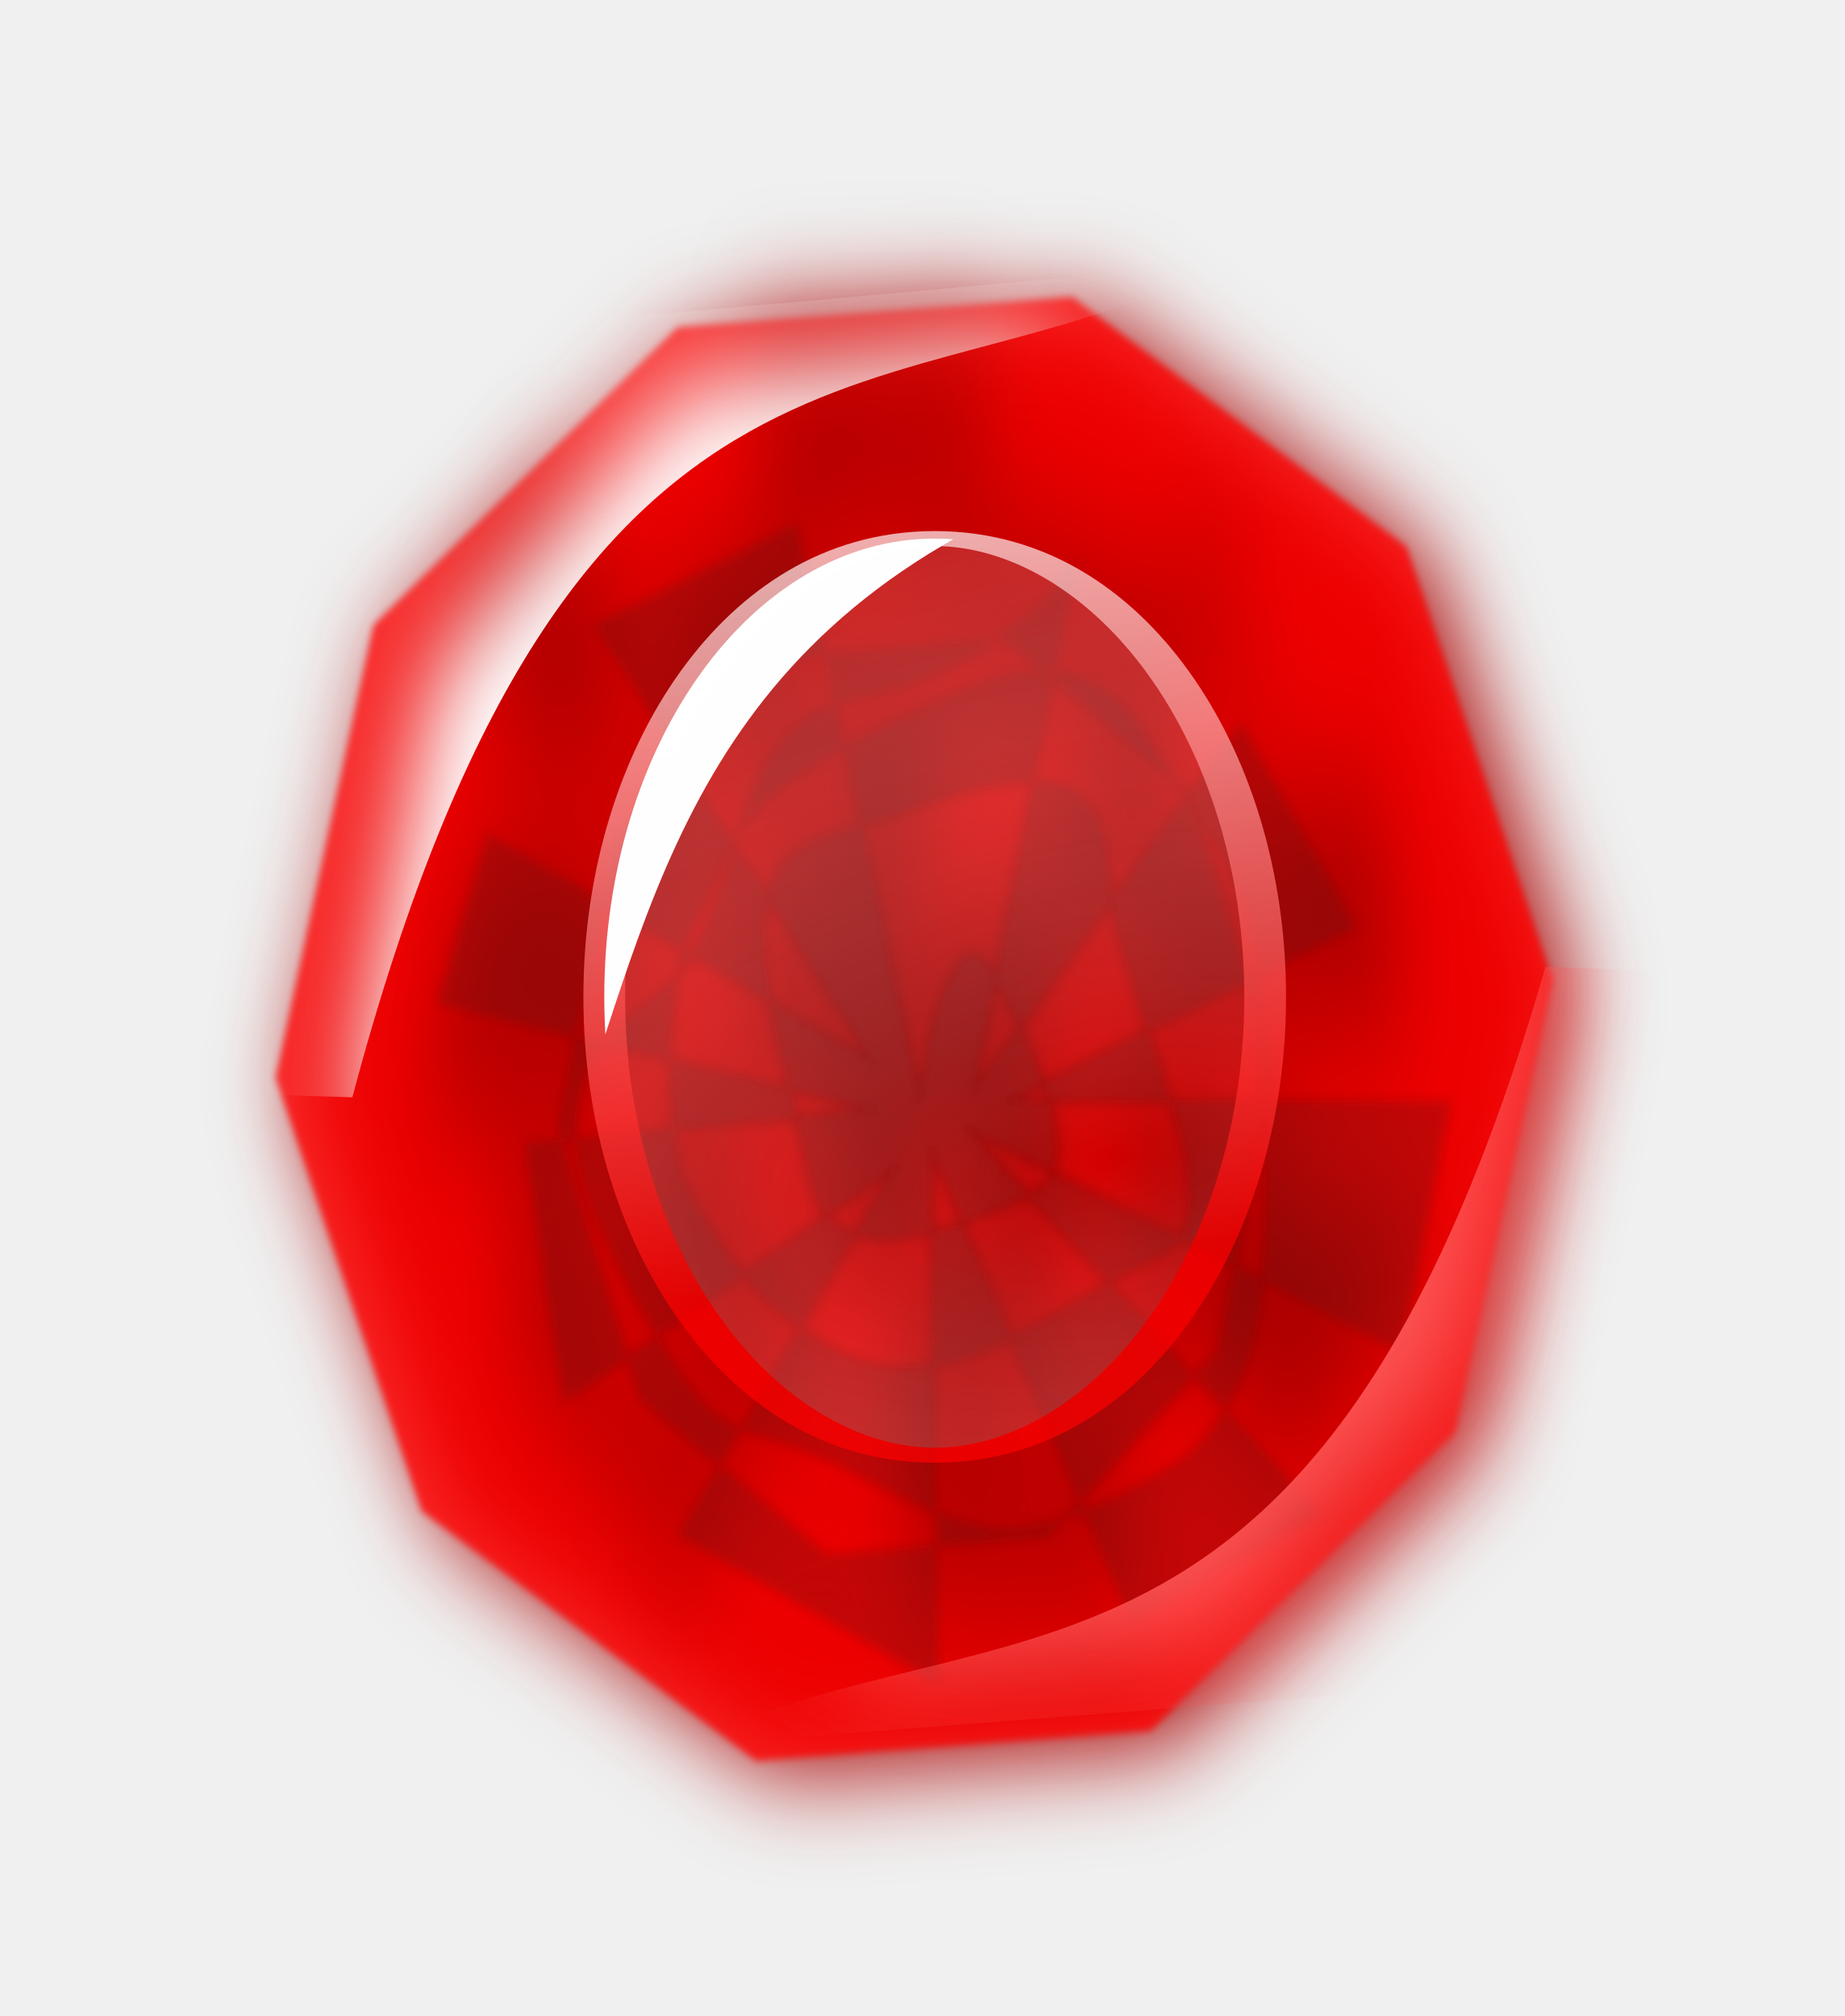
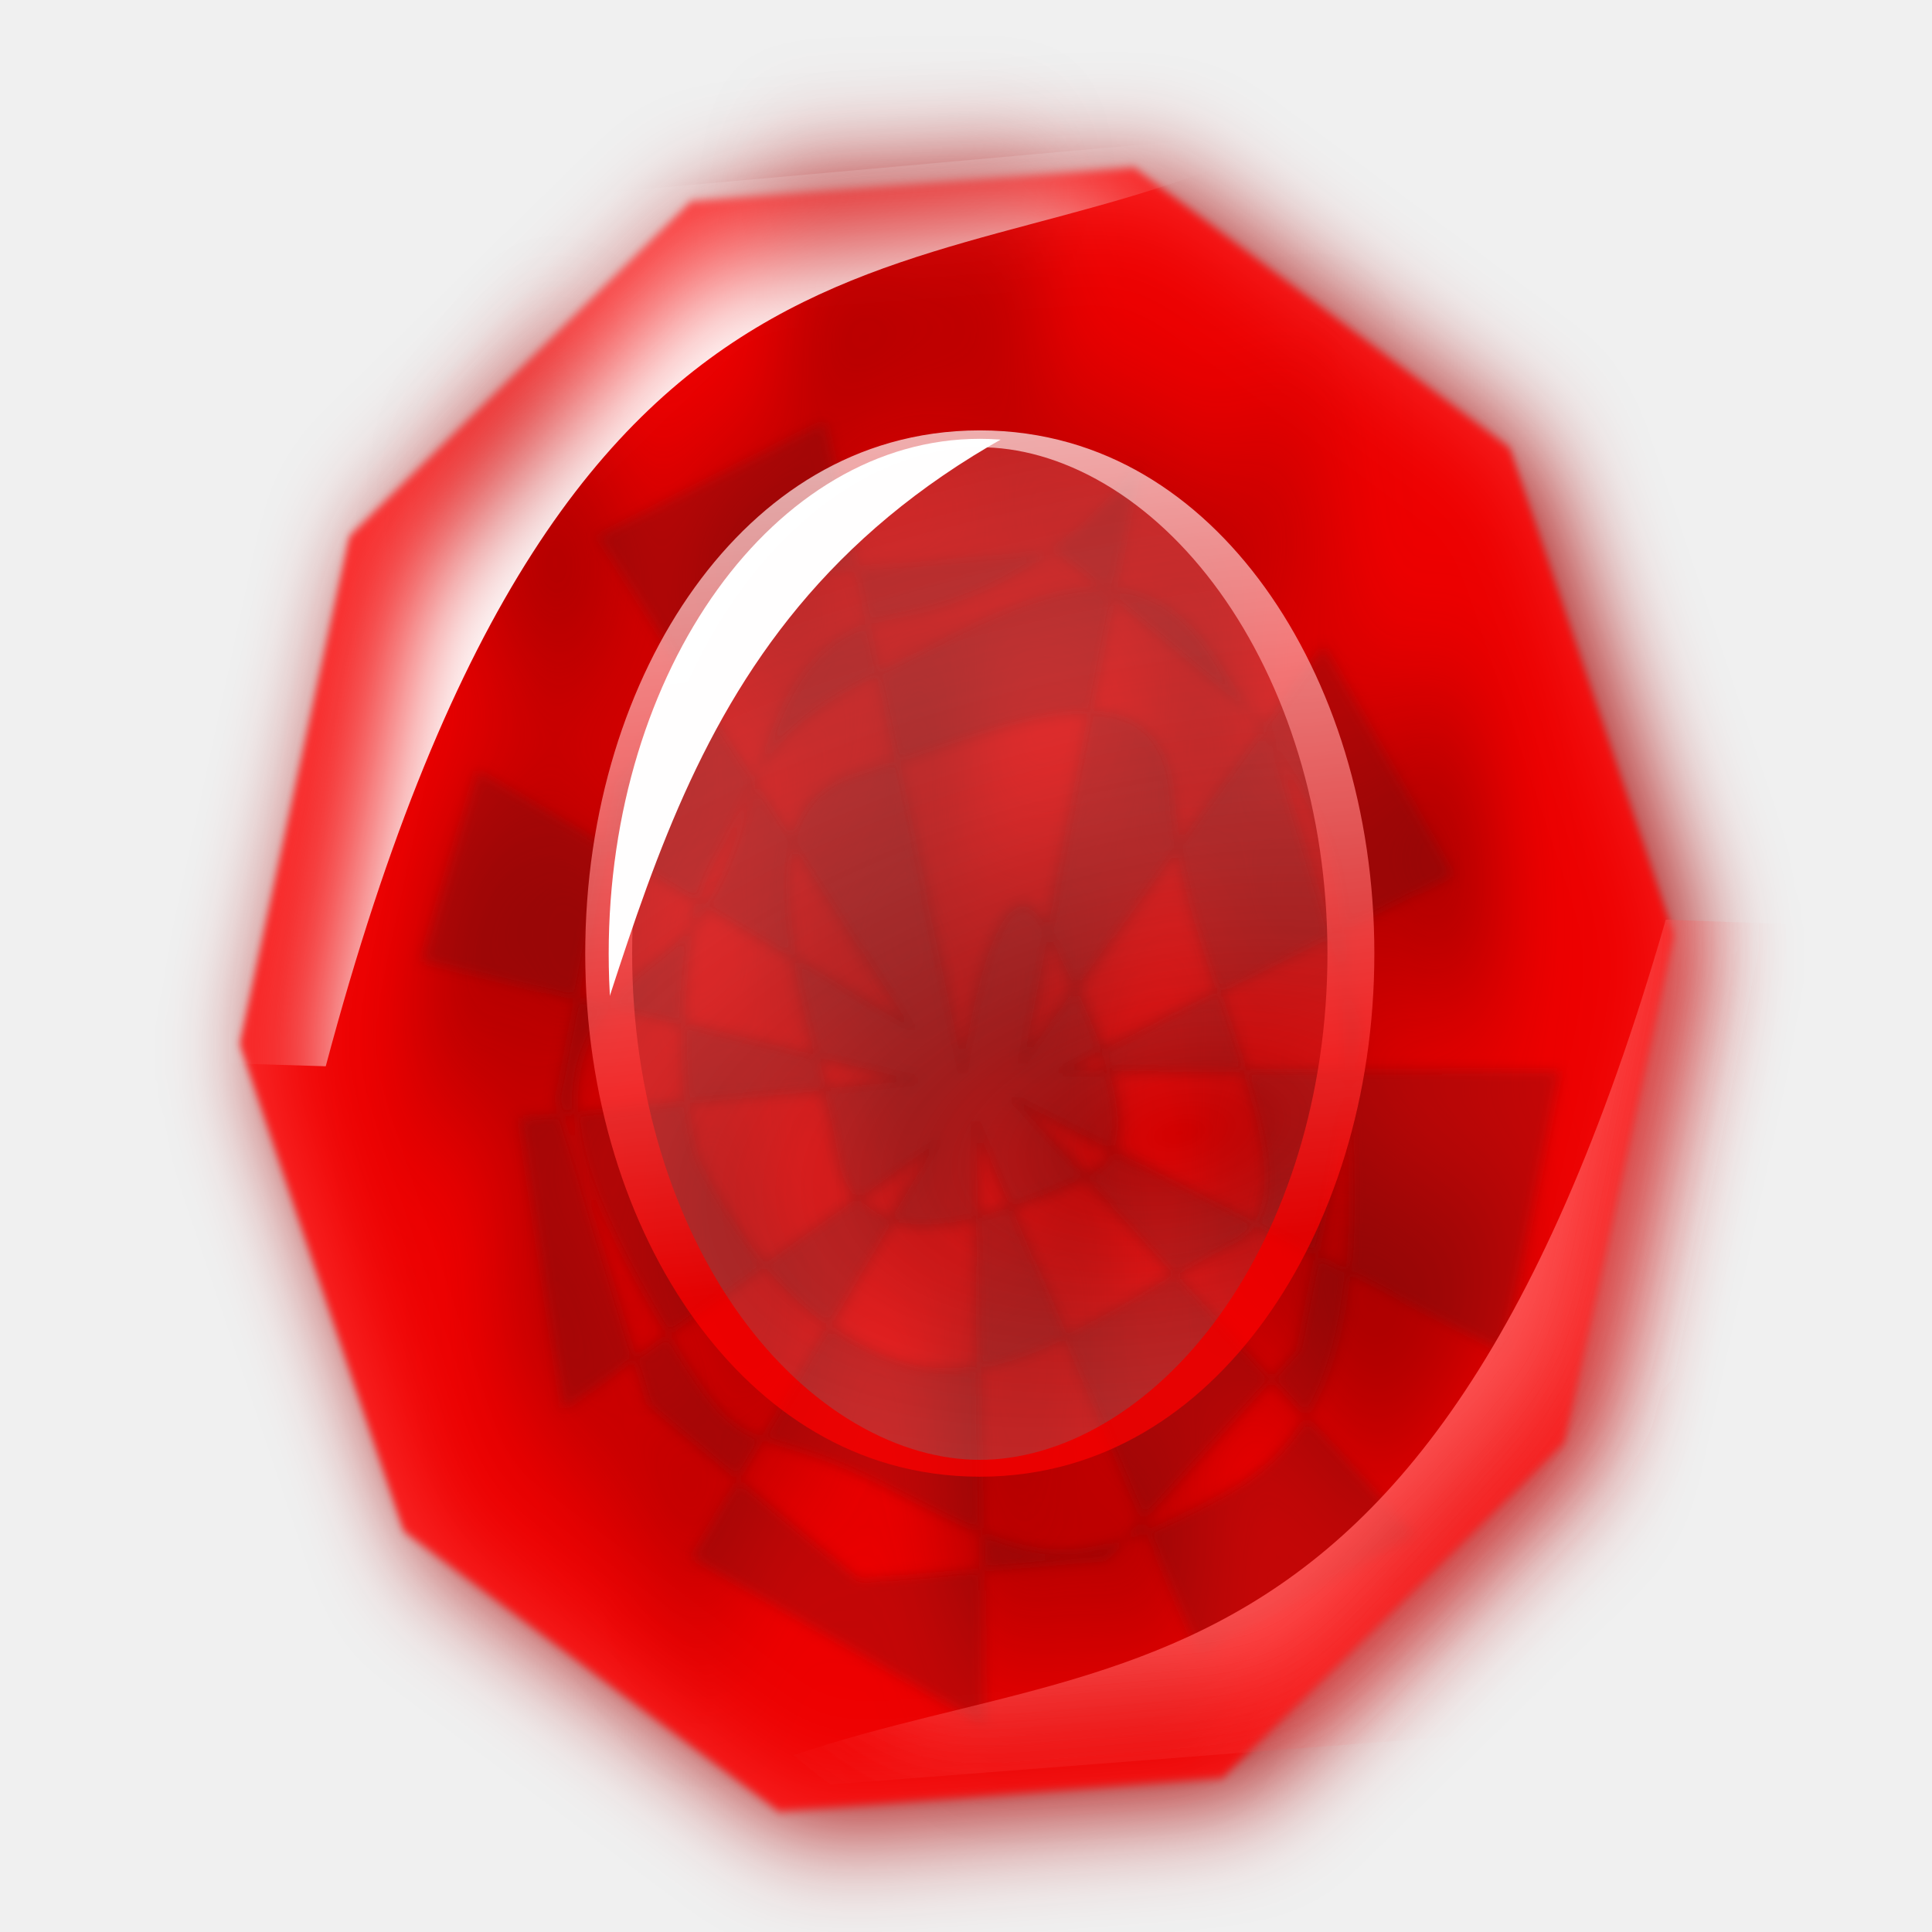
- <svg xmlns="http://www.w3.org/2000/svg" xmlns:xlink="http://www.w3.org/1999/xlink" id="svg2" viewBox="0 0 89.06 97.32" version="1.0" width="89.06" height="97.32">
+ <svg xmlns="http://www.w3.org/2000/svg" xmlns:xlink="http://www.w3.org/1999/xlink" id="svg2" viewBox="0 0 256 256" version="1.0" width="256" height="256">
  <defs id="defs4">
    <linearGradient id="linearGradient7402">
      <stop id="stop7404" style="stop-color:#000000" offset="0" />
      <stop id="stop7406" style="stop-color:#000000;stop-opacity:0" offset="1" />
    </linearGradient>
    <linearGradient id="linearGradient7000">
      <stop id="stop7002" style="stop-color:#ff0000" offset="0" />
      <stop id="stop7004" style="stop-color:#ffffff" offset="1" />
    </linearGradient>
    <clipPath id="clipPath7142" clipPathUnits="userSpaceOnUse">
      <path id="path7144" style="fill:none;stroke:#000000;stroke-width:0.862px" d="m 205.04,145.07 c -40.11,108.04 -97.85,86.68 -154.1,107.87 l 176.57,-10.56 21.62,-96.04 z" />
    </clipPath>
    <filter id="filter7290" height="1.372" width="1.239" y="-0.186" x="-0.119">
      <feGaussianBlur id="feGaussianBlur7292" stdDeviation="7.639" />
    </filter>
    <filter id="filter7322" height="1.406" width="1.257" y="-0.203" x="-0.129">
      <feGaussianBlur id="feGaussianBlur7324" stdDeviation="8.282" />
    </filter>
    <clipPath id="clipPath7330" clipPathUnits="userSpaceOnUse">
      <path id="path7332" style="fill:none;stroke:#000000;stroke-width:0.691px" d="m 382.86,312.46 c -26.97,30.36 -29.03,87.19 -35.72,136.85 l 1.77,-121.4 z" />
    </clipPath>
    <filter id="filter7600">
      <feGaussianBlur id="feGaussianBlur7602" stdDeviation="0.488" />
    </filter>
    <filter id="filter7644">
      <feGaussianBlur id="feGaussianBlur7646" stdDeviation="6.349" />
    </filter>
    <filter id="filter7947" height="1.205" width="1.271" y="-0.103" x="-0.135">
      <feGaussianBlur id="feGaussianBlur7949" stdDeviation="9.809" />
    </filter>
    <filter id="filter8087">
      <feGaussianBlur id="feGaussianBlur8089" stdDeviation="1.082" />
    </filter>
    <radialGradient id="radialGradient2483" xlink:href="#linearGradient7402" gradientUnits="userSpaceOnUse" cy="404.36" cx="384.36" gradientTransform="matrix(1,0,0,1.1676,0,-67.773)" r="96.468" />
    <radialGradient id="radialGradient3631" gradientUnits="userSpaceOnUse" cy="398.22" cx="374.03" gradientTransform="matrix(0.67264,6.7871,-4.6486,2.8859,1986.6,-3242.4)" r="25.239">
      <stop id="stop6817" style="stop-color:#ffffff;stop-opacity:0" offset="0" />
      <stop id="stop6819" style="stop-color:#ae0000" offset="1" />
    </radialGradient>
    <linearGradient id="linearGradient3633" y2="319.65" xlink:href="#linearGradient7000" gradientUnits="userSpaceOnUse" x2="357.17" y1="462" x1="398.95" />
    <radialGradient xlink:href="#linearGradient7402" id="radialGradient1011" gradientUnits="userSpaceOnUse" gradientTransform="matrix(1,0,0,1.1676,0,-67.773)" cx="384.36" cy="404.36" r="96.468" />
  </defs>
-   <g id="g3616" transform="translate(-193.2744,-173.5665)">
+   <g id="g3616" transform="matrix(3.082617,0,0,3.082617,-605.0607,-557.0391)">
    <path id="path3573" style="fill:#aa0000;filter:url(#filter7644)" d="M 145.462,239.189 86.459,242.994 36.489,211.39 14.639,156.451 29.253,99.161 74.751,61.403 133.754,57.598 183.724,89.201 205.575,144.141 190.96,201.431 Z" transform="matrix(0.32281,0,0,0.38111,202.85,166.55)" />
    <path id="path3575" style="opacity:0.795;fill:#ff0000;filter:url(#filter7600)" transform="matrix(0.32281,0,0,0.38111,201.86,165.96)" d="M 145.462,239.189 86.459,242.994 36.489,211.39 14.639,156.451 29.253,99.161 74.751,61.403 133.754,57.598 183.724,89.201 205.575,144.141 190.96,201.431 Z" />
    <path id="path3577" d="m 356.32,291.72 -38.58,19.81 17.09,27.34 18.86,-21.04 7.93,-0.68 z m 5.3,25.43 1.98,9.57 c 1.35,-0.49 2.81,-0.89 4.39,-1.18 10.91,-1.95 19.65,-6.47 26.26,-11.23 z m 32.63,-2.84 1.51,-0.13 7.32,6.23 c 0.78,0.01 1.56,0.05 2.32,0.13 l 4.08,-21.39 c 0,0 -5.08,7.86 -15.23,15.16 z m 11.15,6.23 -0.29,1.58 23.11,19.68 c -1.75,-2.63 -3.6,-5.49 -5.63,-8.83 -4.99,-8.19 -10.82,-11.73 -17.19,-12.43 z m 22.82,21.26 c 0.78,1.18 1.48,2.22 2.2,3.3 l 0.64,-0.87 z m 2.84,2.43 0.33,0.28 1.11,3.7 c 6.58,9.86 10.47,16.54 11.6,31.37 l 18.53,-9.47 -21.84,-39.61 z m 13.04,35.35 -2.03,1.02 2.36,7.94 c -0.02,-3.29 -0.13,-6.27 -0.33,-8.96 z m 0.33,8.96 c 0.01,0.46 0,0.91 0,1.38 0,4.49 0.18,9.21 0.39,14.02 h 0.88 l 1.28,-6.74 z m 1.27,15.4 -0.73,3.8 c 0.47,10.35 0.91,21 0,30.96 l 26.4,13.92 9.46,-48.68 z m -0.73,34.76 -5.33,-2.8 -3.09,16.26 -4.57,5.1 5.88,6.51 c 4.27,-7.15 6.27,-15.8 7.11,-25.07 z m -7.11,25.07 c -3.07,5.14 -7.3,9.51 -13.09,12.79 -5.33,3.02 -9.82,5.32 -13.78,6.99 l 8.69,21.06 36.4,-20.62 z m -26.87,19.78 -0.81,-1.94 -3.07,3.42 c 1.24,-0.42 2.53,-0.9 3.88,-1.48 z m -3.88,1.48 c -9.16,3.15 -15.63,2.39 -24.3,-1.27 l 0.09,6.46 21.22,-1.84 z m -24.21,5.19 -20.86,1.81 -20.49,-17.44 -7.8,13.51 49.51,28.89 z m -41.35,-15.63 4.1,-7.07 c -5.18,-1.92 -8.29,-4.8 -15.95,-17.97 l -5.68,4.14 2.39,8.04 z m -17.53,-20.9 -12.45,-42.17 -6.94,0.66 7.3,50.34 z m -12.45,-42.17 2.52,-0.26 c -0.47,-6.85 1.28,-12.82 5.61,-18.45 l -5.54,-1.36 -3.34,17.57 z m 2.59,-20.07 4.98,-26.29 -21.78,-13.2 -9.46,33.01 z m 4.98,-26.29 15.58,9.45 c 0.72,-2.65 1.6,-5.02 2.68,-6.97 2.89,-5.24 4.53,-9.72 6.76,-13.86 l -9.33,-14.91 -13.58,15.19 z m 25.02,-11.38 0.36,0.56 c 0.25,-0.84 0.51,-1.67 0.77,-2.5 -0.4,0.64 -0.78,1.28 -1.13,1.94 z m 1.13,-1.94 c 3.36,-5.52 8.37,-10.6 19.77,-16.39 0.11,-0.05 0.21,-0.1 0.32,-0.16 l -1.78,-8.57 c -10.84,3.9 -14.86,14.03 -18.31,25.12 z m 20.09,-16.55 3.15,15.14 c 11.25,-3.9 23.59,-8.76 32.79,-8.47 l 3.79,-19.84 -2.03,-1.71 c -11.6,-0.07 -24.78,8.29 -37.7,14.88 z m 35.94,6.67 -7.23,37.88 c 0.04,0.06 0.06,0.11 0.09,0.18 1.56,3.23 3.13,6.47 4.58,9.67 l 17.43,-24.55 c -0.43,-2.53 -0.75,-5.02 -0.88,-7.41 -0.6,-11.55 -6.16,-15.53 -13.99,-15.77 z m 14.87,23.18 c 1.38,8.09 4.1,16.76 6.87,25.17 l 19.01,-9.71 -9.57,-32.39 c -0.65,-0.96 -1.38,-2.08 -2.08,-3.11 z m 6.87,25.17 -19.91,10.15 c 0.42,1.19 0.79,2.35 1.12,3.48 h 23.2 c -1.32,-4.36 -2.87,-8.95 -4.41,-13.63 z m 4.41,13.63 c 3.44,11.29 5.38,20.99 1.76,26.47 l 10.41,5.49 5.33,-28.16 c -0.05,-1.27 -0.1,-2.55 -0.15,-3.8 z m 1.76,26.47 -24.19,-12.74 c -0.78,1.94 -2.16,3.45 -4.3,4.42 -0.1,0.04 -0.24,0.1 -0.34,0.15 l 15.27,16.95 c -5.93,3.59 -12.21,7.58 -18.58,10.75 l 13.09,31.67 21.8,-24.35 -16.29,-18.07 c 3.4,-2.06 6.67,-4 9.8,-5.54 1.62,-0.8 2.85,-1.89 3.74,-3.24 z m -32.14,19.53 -9.3,-22.47 c -1.88,0.66 -3.8,1.27 -5.75,1.76 l 0.36,25.91 c 4.89,-0.86 9.82,-2.79 14.69,-5.2 z m -14.69,5.2 c -4.63,0.82 -9.22,0.69 -13.69,-0.86 -4.33,-1.51 -8.23,-3.73 -11.73,-6.31 l -11.33,19.55 c 4.27,1.59 9.97,2.55 20.88,8.2 6.52,3.38 11.71,6.11 16.28,8.04 z m -25.42,-7.17 10.54,-18.25 c -2.17,-0.68 -4.09,-1.85 -5.61,-3.65 l -15.77,11.49 c 3.03,3.67 6.64,7.31 10.84,10.41 z m -10.84,-10.41 c -5.5,-6.67 -9.11,-13.41 -10.92,-17.11 -1.01,-2.06 -1.83,-6.1 -2.37,-11.05 l -18.76,1.86 c 0.63,9.2 5.27,20.02 13.11,33.93 0.89,1.58 1.71,3.01 2.5,4.36 z m -13.29,-28.16 23.38,-2.3 c -0.43,-1.84 -0.89,-3.71 -1.35,-5.61 l -22.66,-5.59 c -0.05,4.82 0.2,9.46 0.63,13.5 z m -0.63,-13.5 c 0.06,-5.66 0.5,-11.51 1.47,-16.72 -1.46,1.81 -3.12,3.48 -5.03,4.95 -3.72,2.86 -6.69,5.73 -8.96,8.68 z m 22.66,5.59 16.74,4.11 -15.39,1.5 c 0.91,3.84 1.73,7.53 2.28,10.88 0.58,3.54 1.77,6.16 3.4,8.09 l 13.35,-9.75 -7.74,13.4 c 4.21,1.32 9.38,0.81 14.52,-0.49 l -0.22,-16.21 5.97,14.45 c 4.92,-1.72 9.41,-3.78 12.61,-5.23 l -12.03,-13.35 16.67,8.78 c 1.38,-3.44 0.85,-8.23 -0.77,-13.73 h -7.9 l 6.78,-3.48 c -1.2,-3.42 -2.72,-7.06 -4.39,-10.77 l -8.95,12.59 4.28,-22.44 c -8.68,-17.66 -14.46,24.1 -14.46,24.1 l -11.1,-53.51 c -2.43,0.85 -4.81,1.66 -7.09,2.35 -6.11,1.85 -9.31,6.01 -10.68,11.54 l 20.14,32.19 -19.71,-11.95 c 0.96,5.56 2.33,11.34 3.69,16.93 z m -3.69,-16.93 c -1.3,-7.49 -1.83,-14.58 -0.43,-20.24 l -6.24,-9.98 c -2.22,7.31 -4.4,14.86 -8.27,21.19 z m -14.94,-9.03 -1.53,-0.92 c -0.39,1.43 -0.72,2.94 -1.01,4.51 0.92,-1.15 1.77,-2.33 2.54,-3.59 z" style="fill:#aa0000;stroke:url(#radialGradient1011);stroke-width:0.983;stroke-linecap:round;stroke-linejoin:round;filter:url(#filter7947)" transform="matrix(0.25871,0.12255,-0.094381,0.24776,176.53,74.94)" />
    <path id="path3579" style="opacity:0.263;fill:#501616;stroke:url(#radialGradient2483);stroke-width:0.983;stroke-linecap:round;stroke-linejoin:round;filter:url(#filter8087)" transform="matrix(0.2536,0,0,0.24872,141.39,126.26)" d="m 356.32,291.72 -38.58,19.81 17.09,27.34 18.86,-21.04 7.93,-0.68 z m 5.3,25.43 1.98,9.57 c 1.35,-0.49 2.81,-0.89 4.39,-1.18 10.91,-1.95 19.65,-6.47 26.26,-11.23 z m 32.63,-2.84 1.51,-0.13 7.32,6.23 c 0.78,0.01 1.56,0.05 2.32,0.13 l 4.08,-21.39 c 0,0 -5.08,7.86 -15.23,15.16 z m 11.15,6.23 -0.29,1.58 23.11,19.68 c -1.75,-2.63 -3.6,-5.49 -5.63,-8.83 -4.99,-8.19 -10.82,-11.73 -17.19,-12.43 z m 22.82,21.26 c 0.78,1.18 1.48,2.22 2.2,3.3 l 0.64,-0.87 z m 2.84,2.43 0.33,0.28 1.11,3.7 c 6.58,9.86 10.47,16.54 11.6,31.37 l 18.53,-9.47 -21.84,-39.61 z m 13.04,35.35 -2.03,1.02 2.36,7.94 c -0.02,-3.29 -0.13,-6.27 -0.33,-8.96 z m 0.33,8.96 c 0.01,0.46 0,0.91 0,1.38 0,4.49 0.18,9.21 0.39,14.02 h 0.88 l 1.28,-6.74 z m 1.27,15.4 -0.73,3.8 c 0.47,10.35 0.91,21 0,30.96 l 26.4,13.92 9.46,-48.68 z m -0.73,34.76 -5.33,-2.8 -3.09,16.26 -4.57,5.1 5.88,6.51 c 4.27,-7.15 6.27,-15.8 7.11,-25.07 z m -7.11,25.07 c -3.07,5.14 -7.3,9.51 -13.09,12.79 -5.33,3.02 -9.82,5.32 -13.78,6.99 l 8.69,21.06 36.4,-20.62 z m -26.87,19.78 -0.81,-1.94 -3.07,3.42 c 1.24,-0.42 2.53,-0.9 3.88,-1.48 z m -3.88,1.48 c -9.16,3.15 -15.63,2.39 -24.3,-1.27 l 0.09,6.46 21.22,-1.84 z m -24.21,5.19 -20.86,1.81 -20.49,-17.44 -7.8,13.51 49.51,28.89 z m -41.35,-15.63 4.1,-7.07 c -5.18,-1.92 -8.29,-4.8 -15.95,-17.97 l -5.68,4.14 2.39,8.04 z m -17.53,-20.9 -12.45,-42.17 -6.94,0.66 7.3,50.34 z m -12.45,-42.17 2.52,-0.26 c -0.47,-6.85 1.28,-12.82 5.61,-18.45 l -5.54,-1.36 -3.34,17.57 z m 2.59,-20.07 4.98,-26.29 -21.78,-13.2 -9.46,33.01 z m 4.98,-26.29 15.58,9.45 c 0.72,-2.65 1.6,-5.02 2.68,-6.97 2.89,-5.24 4.53,-9.72 6.76,-13.86 l -9.33,-14.91 -13.58,15.19 z m 25.02,-11.38 0.36,0.56 c 0.25,-0.84 0.51,-1.67 0.77,-2.5 -0.4,0.64 -0.78,1.28 -1.13,1.94 z m 1.13,-1.94 c 3.36,-5.52 8.37,-10.6 19.77,-16.39 0.11,-0.05 0.21,-0.1 0.32,-0.16 l -1.78,-8.57 c -10.84,3.9 -14.86,14.03 -18.31,25.12 z m 20.09,-16.55 3.15,15.14 c 11.25,-3.9 23.59,-8.76 32.79,-8.47 l 3.79,-19.84 -2.03,-1.71 c -11.6,-0.07 -24.78,8.29 -37.7,14.88 z m 35.94,6.67 -7.23,37.88 c 0.04,0.06 0.06,0.11 0.09,0.18 1.56,3.23 3.13,6.47 4.58,9.67 l 17.43,-24.55 c -0.43,-2.53 -0.75,-5.02 -0.88,-7.41 -0.6,-11.55 -6.16,-15.53 -13.99,-15.77 z m 14.87,23.18 c 1.38,8.09 4.1,16.76 6.87,25.17 l 19.01,-9.71 -9.57,-32.39 c -0.65,-0.96 -1.38,-2.08 -2.08,-3.11 z m 6.87,25.17 -19.91,10.15 c 0.42,1.19 0.79,2.35 1.12,3.48 h 23.2 c -1.32,-4.36 -2.87,-8.95 -4.41,-13.63 z m 4.41,13.63 c 3.44,11.29 5.38,20.99 1.76,26.47 l 10.41,5.49 5.33,-28.16 c -0.05,-1.27 -0.1,-2.55 -0.15,-3.8 z m 1.76,26.47 -24.19,-12.74 c -0.78,1.94 -2.16,3.45 -4.3,4.42 -0.1,0.04 -0.24,0.1 -0.34,0.15 l 15.27,16.95 c -5.93,3.59 -12.21,7.58 -18.58,10.75 l 13.09,31.67 21.8,-24.35 -16.29,-18.07 c 3.4,-2.06 6.67,-4 9.8,-5.54 1.62,-0.8 2.85,-1.89 3.74,-3.24 z m -32.14,19.53 -9.3,-22.47 c -1.88,0.66 -3.8,1.27 -5.75,1.76 l 0.36,25.91 c 4.89,-0.86 9.82,-2.79 14.69,-5.2 z m -14.69,5.2 c -4.63,0.82 -9.22,0.69 -13.69,-0.86 -4.33,-1.51 -8.23,-3.73 -11.73,-6.31 l -11.33,19.55 c 4.27,1.59 9.97,2.55 20.88,8.2 6.52,3.38 11.71,6.11 16.28,8.04 z m -25.42,-7.17 10.54,-18.25 c -2.17,-0.68 -4.09,-1.85 -5.61,-3.65 l -15.77,11.49 c 3.03,3.67 6.64,7.31 10.84,10.41 z m -10.84,-10.41 c -5.5,-6.67 -9.11,-13.41 -10.92,-17.11 -1.01,-2.06 -1.83,-6.1 -2.37,-11.05 l -18.76,1.86 c 0.63,9.2 5.27,20.02 13.11,33.93 0.89,1.58 1.71,3.01 2.5,4.36 z m -13.29,-28.16 23.38,-2.3 c -0.43,-1.84 -0.89,-3.71 -1.35,-5.61 l -22.66,-5.59 c -0.05,4.82 0.2,9.46 0.63,13.5 z m -0.63,-13.5 c 0.06,-5.66 0.5,-11.51 1.47,-16.72 -1.46,1.81 -3.12,3.48 -5.03,4.95 -3.72,2.86 -6.69,5.73 -8.96,8.68 z m 22.66,5.59 16.74,4.11 -15.39,1.5 c 0.91,3.84 1.73,7.53 2.28,10.88 0.58,3.54 1.77,6.16 3.4,8.09 l 13.35,-9.75 -7.74,13.4 c 4.21,1.32 9.38,0.81 14.52,-0.49 l -0.22,-16.21 5.97,14.45 c 4.92,-1.72 9.41,-3.78 12.61,-5.23 l -12.03,-13.35 16.67,8.78 c 1.38,-3.44 0.85,-8.23 -0.77,-13.73 h -7.9 l 6.78,-3.48 c -1.2,-3.42 -2.72,-7.06 -4.39,-10.77 l -8.95,12.59 4.28,-22.44 c -8.68,-17.66 -14.46,24.1 -14.46,24.1 l -11.1,-53.51 c -2.43,0.85 -4.81,1.66 -7.09,2.35 -6.11,1.85 -9.31,6.01 -10.68,11.54 l 20.14,32.19 -19.71,-11.95 c 0.96,5.56 2.33,11.34 3.69,16.93 z m -3.69,-16.93 c -1.3,-7.49 -1.83,-14.58 -0.43,-20.24 l -6.24,-9.98 c -2.22,7.31 -4.4,14.86 -8.27,21.19 z m -14.94,-9.03 -1.53,-0.92 c -0.39,1.43 -0.72,2.94 -1.01,4.51 0.92,-1.15 1.77,-2.33 2.54,-3.59 z" />
    <path id="path3581" style="fill:#ff5555;filter:url(#filter7322)" d="M 145.462,239.189 86.459,242.994 36.489,211.39 14.639,156.451 29.253,99.161 74.751,61.403 133.754,57.598 183.724,89.201 205.575,144.141 190.96,201.431 Z" clip-path="url(#clipPath7142)" transform="matrix(0.27041,0,0,0.34875,212.44,169.64)" />
    <ellipse id="path3583" style="opacity:0.705;fill:url(#radialGradient3631);stroke:url(#linearGradient3633);stroke-width:3;stroke-linecap:round;stroke-linejoin:round" transform="matrix(0.67197,0,0,0.24202,-13.095,121.63)" cx="374.262" cy="413.441" rx="23.739" ry="91.419" />
    <path id="path3585" style="fill:#ffffff;filter:url(#filter7290)" clip-path="url(#clipPath7142)" transform="matrix(-0.27362,0.0023528,-0.0029884,-0.36952,266.82,279.66)" d="M 145.462,239.189 86.459,242.994 36.489,211.39 14.639,156.451 29.253,99.161 74.751,61.403 133.754,57.598 183.724,89.201 205.575,144.141 190.96,201.431 Z" />
    <ellipse id="path3587" style="opacity:0.995;fill:#ffffff" clip-path="url(#clipPath7330)" transform="matrix(0.67197,0,0,0.24202,-13.095,121.63)" cx="374.262" cy="413.441" rx="23.739" ry="91.419" />
    <ellipse id="path3589" style="opacity:0;stroke-width:3" transform="matrix(0.67197,0,0,0.24202,-13.095,121.63)" cx="374.262" cy="413.441" rx="23.739" ry="91.419" />
  </g>
</svg>
